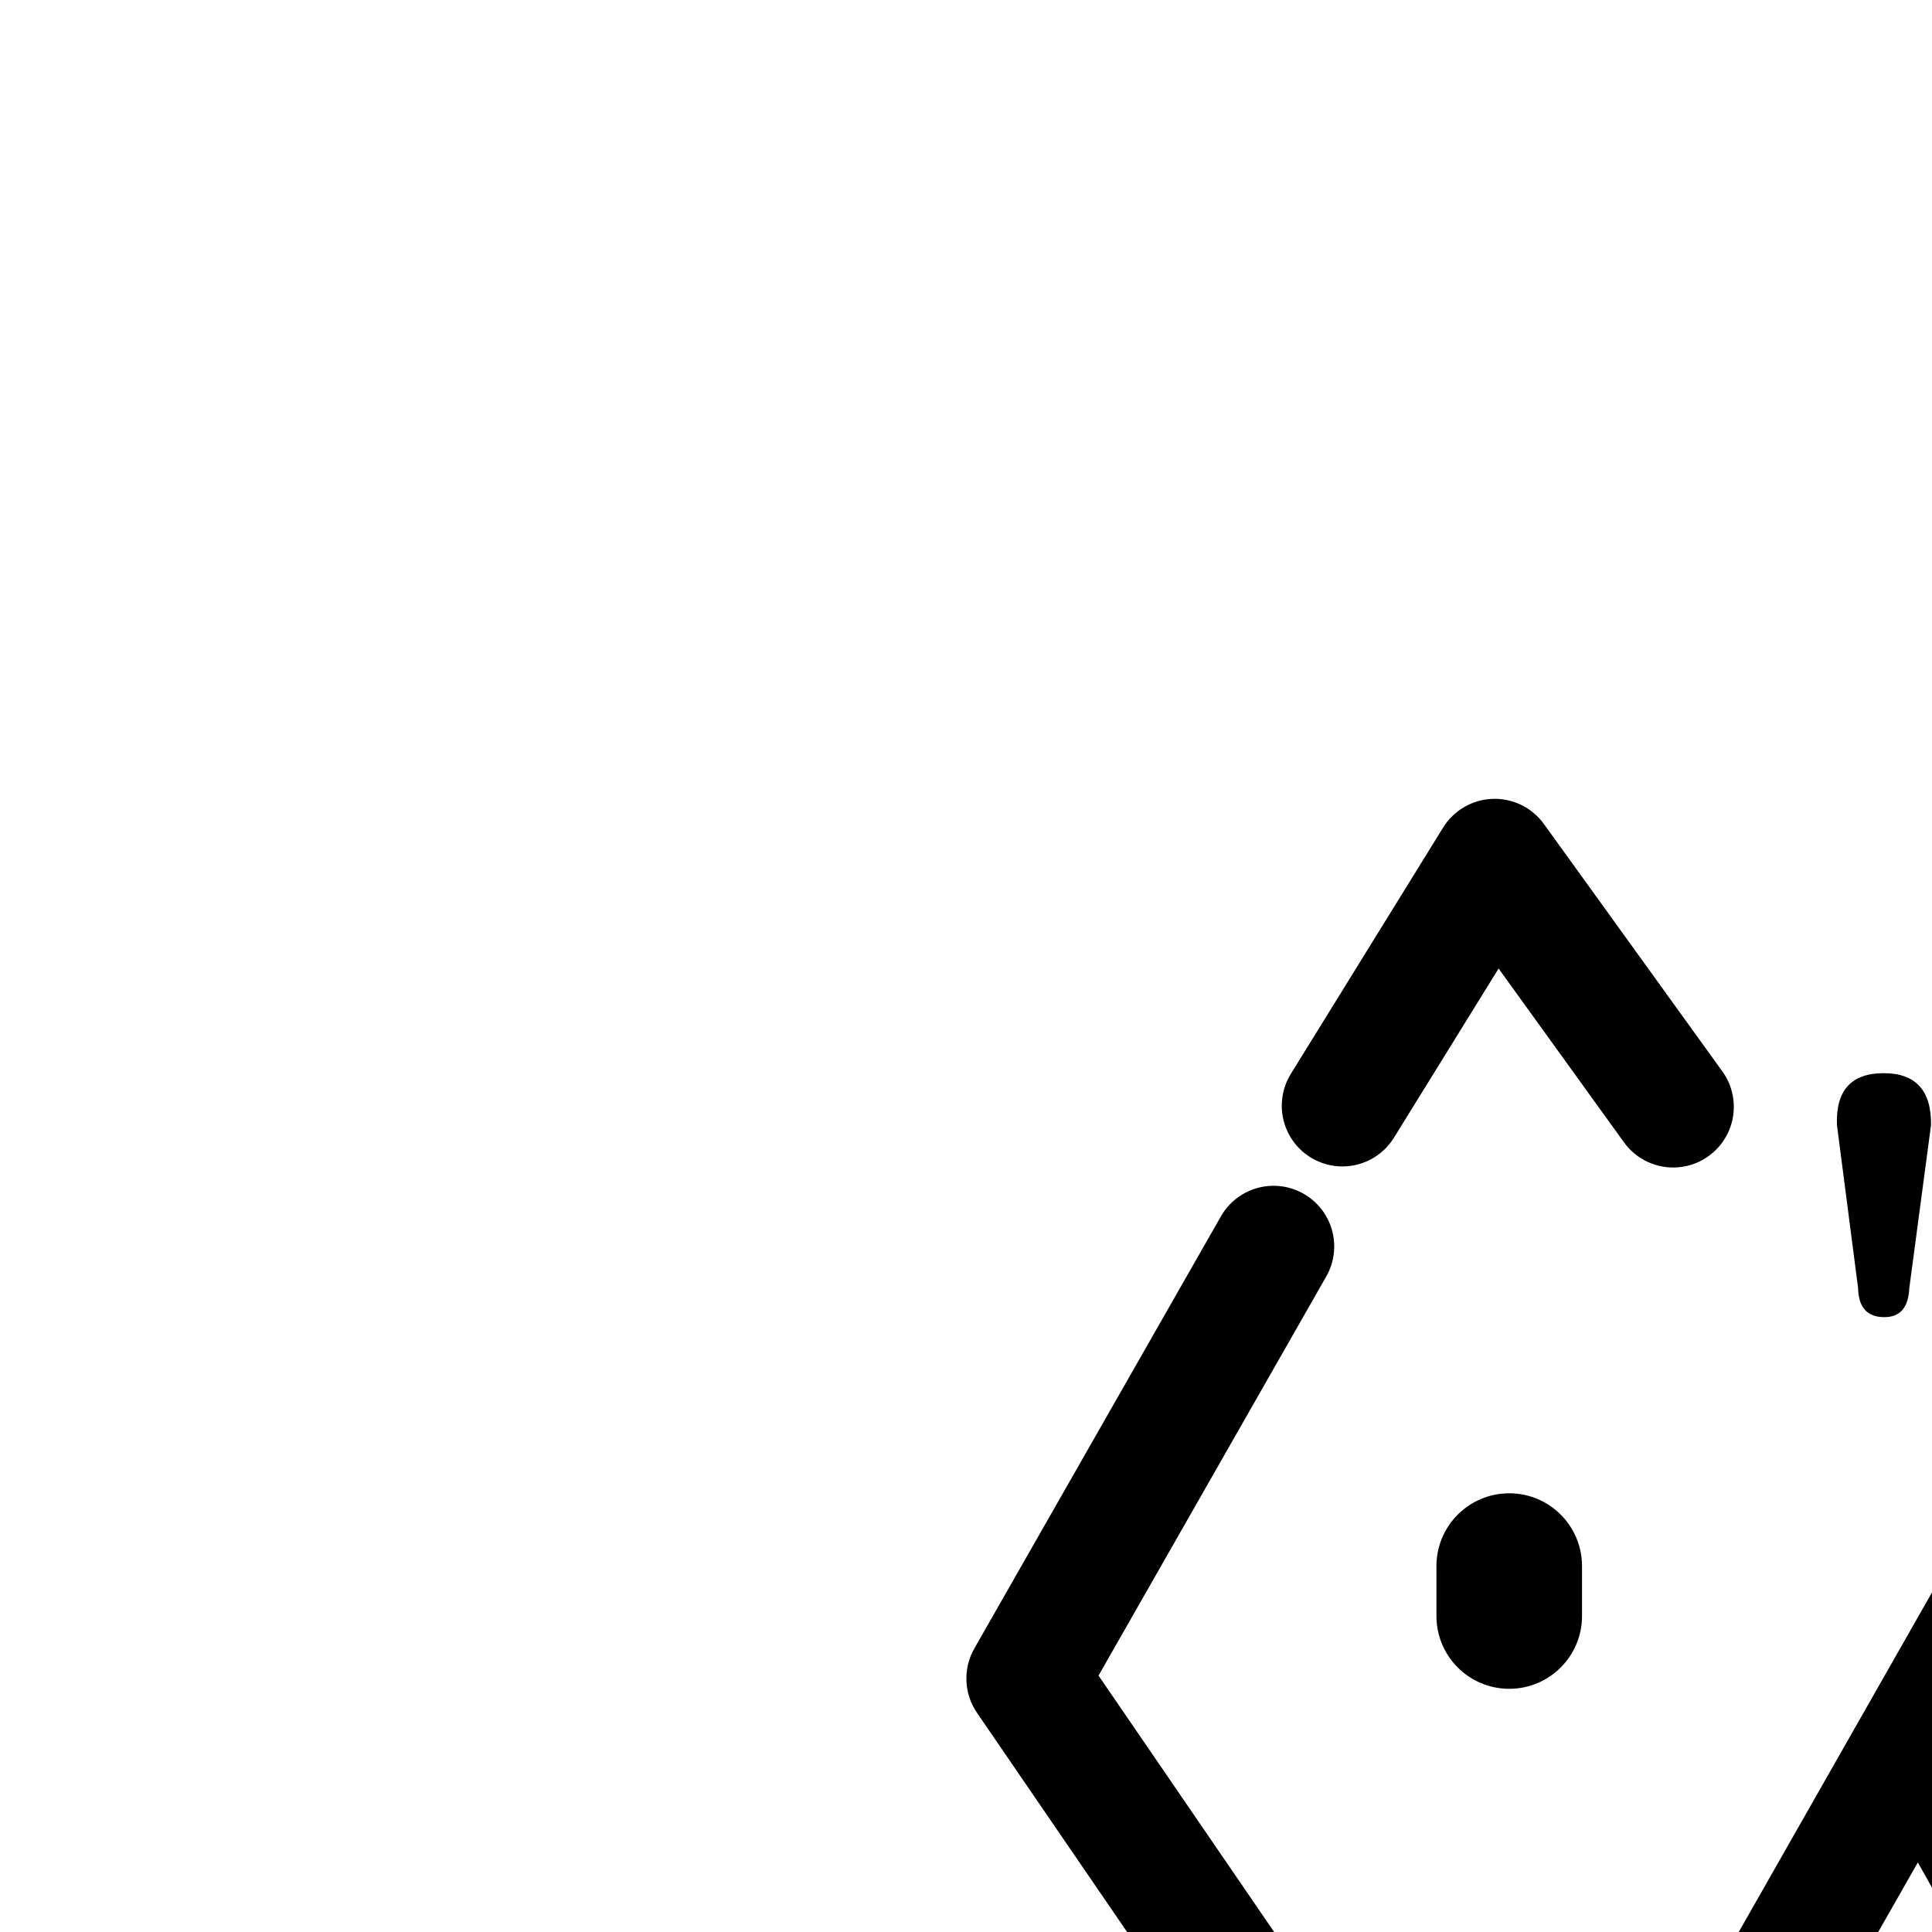
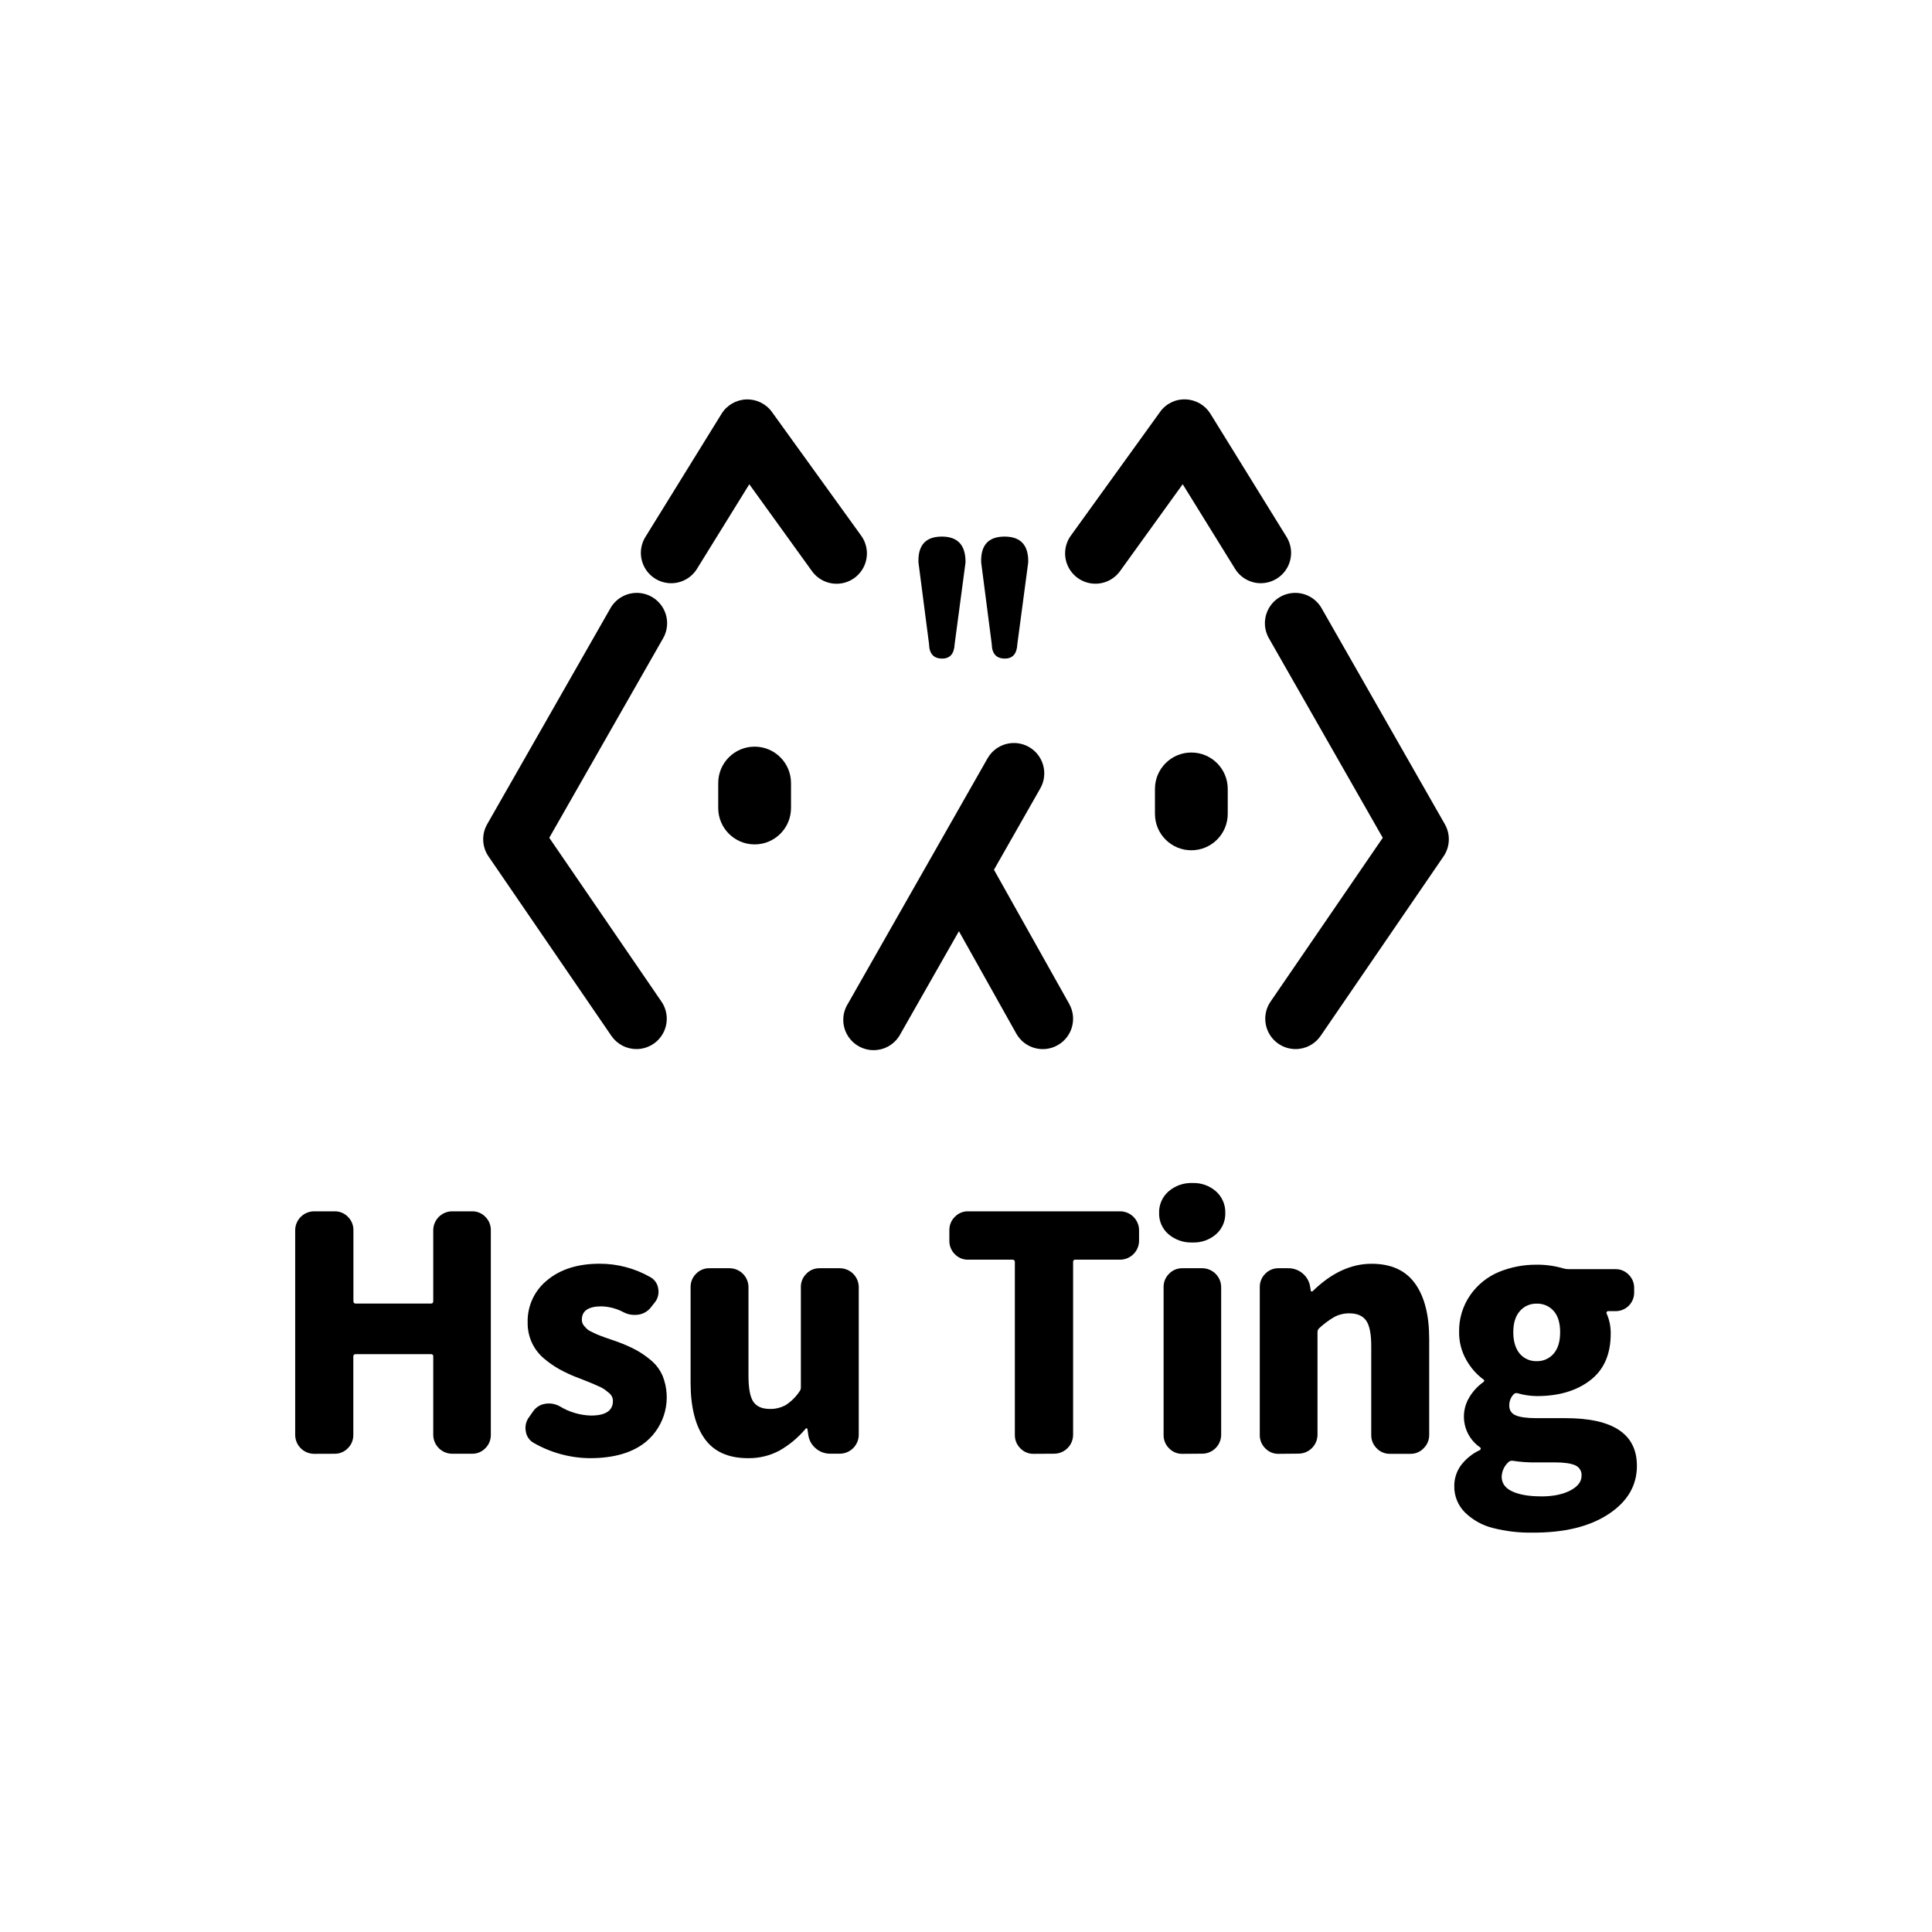
- <svg xmlns="http://www.w3.org/2000/svg" id="圖層_1" data-name="圖層 1" viewBox="0 0 400 400">
+ <svg xmlns="http://www.w3.org/2000/svg" id="圖層_1" data-name="圖層 1" viewBox="0 0 800 800">
  <path d="M130,602a7.87,7.87,0,0,1-7.77-7.77V509.35a7.87,7.87,0,0,1,7.77-7.77h8.57a7.42,7.42,0,0,1,5.53,2.31,7.58,7.58,0,0,1,2.24,5.46v29.38a.93.93,0,0,0,1.05,1.05h31.09c.61,0,.92-.35.92-1.05V509.35a7.87,7.87,0,0,1,7.77-7.77h8.3a7.42,7.42,0,0,1,5.53,2.31,7.58,7.58,0,0,1,2.24,5.46v84.83a7.58,7.58,0,0,1-2.24,5.47,7.41,7.41,0,0,1-5.53,2.31h-8.3a7.87,7.87,0,0,1-7.77-7.77V561.65a.82.82,0,0,0-.92-.92H147.35c-.71,0-1.05.31-1.05.92v32.54a7.58,7.58,0,0,1-2.24,5.47,7.41,7.41,0,0,1-5.53,2.31Z" />
  <path d="M244.23,603.8A47.53,47.53,0,0,1,221,597.48a6.49,6.49,0,0,1-3.29-4.87,6.67,6.67,0,0,1-.13-1.32,7.55,7.55,0,0,1,1.58-4.61l1.58-2.24a7.36,7.36,0,0,1,5-3.16,9.8,9.8,0,0,1,1.58-.13,9,9,0,0,1,4.48,1.18,26.12,26.12,0,0,0,12.91,3.82q9.09,0,9.09-6.06a4.19,4.19,0,0,0-.4-1.78,4.72,4.72,0,0,0-1.38-1.65q-1-.79-1.78-1.38a12.64,12.64,0,0,0-2.51-1.32c-1.14-.48-2-.88-2.7-1.19s-1.76-.74-3.29-1.32-2.61-1-3.23-1.25a60,60,0,0,1-7.11-3.36,39.92,39.92,0,0,1-6.26-4.41,18.86,18.86,0,0,1-4.87-6.39,19.28,19.28,0,0,1-1.78-8.36A21.75,21.75,0,0,1,226.71,530q8.17-6.72,21.6-6.72a42.19,42.19,0,0,1,20.94,5.53,6.43,6.43,0,0,1,3.3,4.74,7.08,7.08,0,0,1,.13,1.32,7,7,0,0,1-1.58,4.48l-1.45,1.84a8.1,8.1,0,0,1-5.14,3.16,13,13,0,0,1-1.84.13,9.57,9.57,0,0,1-4.35-1.05,20.86,20.86,0,0,0-9.22-2.5q-8.17,0-8.17,5.53a3.85,3.85,0,0,0,.26,1.45,4.12,4.12,0,0,0,.79,1.25c.35.39.7.77,1.05,1.12a5.22,5.22,0,0,0,1.52,1c.66.31,1.25.59,1.78.86s1.25.57,2.17.92,1.69.64,2.31.86,1.45.51,2.5.86,1.93.66,2.63.92a62.24,62.24,0,0,1,7.31,3.23,37.4,37.4,0,0,1,6.32,4.35,17.27,17.27,0,0,1,4.87,6.59,24,24,0,0,1-6.72,26.94Q259.38,603.81,244.23,603.8Z" />
  <path d="M309.75,603.8q-12.25,0-18-8.1t-5.79-23V532.93a7.58,7.58,0,0,1,2.24-5.47,7.42,7.42,0,0,1,5.53-2.31h8.43a7.87,7.87,0,0,1,7.77,7.77v36.75q0,7.77,2,10.74t6.78,3a12.91,12.91,0,0,0,6.72-1.65,19.56,19.56,0,0,0,5.53-5.46,2.64,2.64,0,0,0,.66-1.71V532.93a7.58,7.58,0,0,1,2.24-5.47,7.41,7.41,0,0,1,5.53-2.31h8.43a7.87,7.87,0,0,1,7.77,7.77v61.25a7.87,7.87,0,0,1-7.77,7.77h-4a9,9,0,0,1-6-2.17,8.78,8.78,0,0,1-3.1-5.47l-.39-2.63a.43.43,0,0,0-.4-.26.41.41,0,0,0-.39.26,39.77,39.77,0,0,1-10.8,9A26.77,26.77,0,0,1,309.75,603.8Z" />
  <path d="M428,602a7.4,7.4,0,0,1-5.53-2.31,7.57,7.57,0,0,1-2.24-5.47V522.53c0-.61-.35-.92-1.05-.92H400.88a7.4,7.4,0,0,1-5.53-2.31,7.56,7.56,0,0,1-2.24-5.47v-4.48a7.56,7.56,0,0,1,2.24-5.46,7.41,7.41,0,0,1,5.53-2.31h63a7.87,7.87,0,0,1,7.78,7.77v4.48a7.87,7.87,0,0,1-7.78,7.77H445.27a.82.82,0,0,0-.92.92v71.66a7.87,7.87,0,0,1-7.77,7.77Z" />
  <path d="M493.8,514.49a14.49,14.49,0,0,1-9.95-3.42,11.23,11.23,0,0,1-3.89-8.83,11.43,11.43,0,0,1,3.89-8.89,14.33,14.33,0,0,1,9.95-3.49,13.91,13.91,0,0,1,9.75,3.49,11.52,11.52,0,0,1,3.82,8.89,11.31,11.31,0,0,1-3.82,8.83A14.06,14.06,0,0,1,493.8,514.49ZM489.59,602a7.4,7.4,0,0,1-5.53-2.31,7.57,7.57,0,0,1-2.24-5.47V532.93a7.57,7.57,0,0,1,2.24-5.47,7.41,7.41,0,0,1,5.53-2.31h8.3a7.87,7.87,0,0,1,7.77,7.77v61.25a7.87,7.87,0,0,1-7.77,7.77Z" />
  <path d="M529.42,602a7.4,7.4,0,0,1-5.53-2.31,7.57,7.57,0,0,1-2.24-5.47V532.93a7.57,7.57,0,0,1,2.24-5.47,7.41,7.41,0,0,1,5.53-2.31h4a9,9,0,0,1,6,2.17,8.87,8.87,0,0,1,3.1,5.6l.26,1.58c0,.18.11.26.33.26a.65.65,0,0,0,.46-.13q11.59-11.33,24.37-11.33,12.12,0,18,8.17t5.86,23.05v39.65a7.59,7.59,0,0,1-2.24,5.47A7.4,7.4,0,0,1,584,602h-8.43a7.4,7.4,0,0,1-5.53-2.31,7.57,7.57,0,0,1-2.24-5.47V557.44q0-7.64-2.1-10.61t-6.85-3a13,13,0,0,0-6.25,1.45,35.19,35.19,0,0,0-6.39,4.74,2.16,2.16,0,0,0-.66,1.58v42.55a7.87,7.87,0,0,1-7.77,7.77Z" />
  <path d="M634.47,634.63a62.42,62.42,0,0,1-16.27-1.91,25.28,25.28,0,0,1-11.53-6.39,15,15,0,0,1-4.48-11.06,14.28,14.28,0,0,1,2.7-8.43,20.91,20.91,0,0,1,8-6.45.82.82,0,0,0,.26-.59.47.47,0,0,0-.26-.46,15.44,15.44,0,0,1-4.48-20.75,21.06,21.06,0,0,1,5.93-6.39.78.78,0,0,0,.26-.53.43.43,0,0,0-.26-.39,25.61,25.61,0,0,1-7.25-8.3,22.64,22.64,0,0,1-2.9-11.33,25.88,25.88,0,0,1,4.68-15.48,27.17,27.17,0,0,1,11.79-9.48,40.32,40.32,0,0,1,15.67-3,37.94,37.94,0,0,1,11.2,1.58,8.09,8.09,0,0,0,2,.26h19.37a7.42,7.42,0,0,1,5.53,2.31,7.58,7.58,0,0,1,2.24,5.47v1.84a7.65,7.65,0,0,1-7.77,7.77h-3a.65.65,0,0,0-.59.33.59.59,0,0,0-.06.59,19.86,19.86,0,0,1,1.71,8.43q0,12.78-8.5,19.3t-22.07,6.52a29.71,29.71,0,0,1-8-1.18,1.57,1.57,0,0,0-1.71.53,6.51,6.51,0,0,0-1.71,4.61,4.06,4.06,0,0,0,2.63,4q2.63,1.18,8.69,1.18H648.3q29.51,0,29.51,19.76,0,12.25-11.79,20T634.47,634.63Zm3.69-15q7.37,0,12.05-2.44t4.68-6.12a4.34,4.34,0,0,0-2.7-4.35q-2.7-1.18-8.5-1.18h-7.25a55.86,55.86,0,0,1-10-.66H626a1.61,1.61,0,0,0-1.19.39,8.52,8.52,0,0,0-3,6.19q0,4.08,4.42,6.12T638.15,619.61Zm-1.84-56a8.91,8.91,0,0,0,7-3.1q2.7-3.09,2.7-8.89t-2.7-8.83a9,9,0,0,0-7-3,8.9,8.9,0,0,0-7,3.1q-2.71,3.1-2.7,8.76t2.7,8.89A8.9,8.9,0,0,0,636.31,563.63Z" />
  <path d="M390,222.19q9.93,0,9.8,10.73l-4.5,33.78q-.27,6-5.17,6-5.3,0-5.43-6l-4.38-33.78Q379.92,222.19,390,222.19Zm16.29,10.73q-.4-10.73,9.67-10.73t9.8,10.73l-4.5,33.78q-.27,6-5.17,6-5.3,0-5.43-6Z" />
  <path d="M263.54,434.4a12.54,12.54,0,0,1-10.37-5.46l-50.9-74.33a12.56,12.56,0,0,1-.54-13.32l50.9-89.2a12.56,12.56,0,1,1,21.81,12.45l-47,82.37,46.46,67.84a12.56,12.56,0,0,1-10.35,19.65Z" />
  <path d="M277.92,241.5a12.56,12.56,0,0,1-10.67-19.16l31.53-51a12.56,12.56,0,0,1,20.87-.74l36.79,51a12.56,12.56,0,1,1-20.37,14.69l-25.8-35.77-21.65,35A12.56,12.56,0,0,1,277.92,241.5Z" />
  <path d="M536.46,434.4a12.56,12.56,0,0,1-10.35-19.65l46.46-67.84-47-82.37a12.56,12.56,0,1,1,21.81-12.45l50.9,89.2a12.56,12.56,0,0,1-.54,13.32l-50.9,74.33A12.54,12.54,0,0,1,536.46,434.4Z" />
  <path d="M522.08,241.5a12.54,12.54,0,0,1-10.69-6l-21.66-35-25.79,35.77a12.56,12.56,0,1,1-20.37-14.69l36.78-51a12.33,12.33,0,0,1,10.63-5.2,12.55,12.55,0,0,1,10.23,5.95l31.53,51a12.56,12.56,0,0,1-10.67,19.16Z" />
  <path d="M312.47,349.65a15.07,15.07,0,0,1-15.07-15.07V324.24a15.07,15.07,0,0,1,30.14,0v10.34A15.07,15.07,0,0,1,312.47,349.65Z" />
  <path d="M493.31,352.08A15.07,15.07,0,0,1,478.24,337V326.67a15.07,15.07,0,1,1,30.14,0V337A15.07,15.07,0,0,1,493.31,352.08Z" />
  <path d="M442.74,415.69l-31.16-55.54,19.18-33.69A12.56,12.56,0,0,0,408.93,314L351.1,415.62A12.56,12.56,0,1,0,372.93,428l24.14-42.41L420.83,428a12.56,12.56,0,0,0,21.91-12.29Z" />
</svg>
